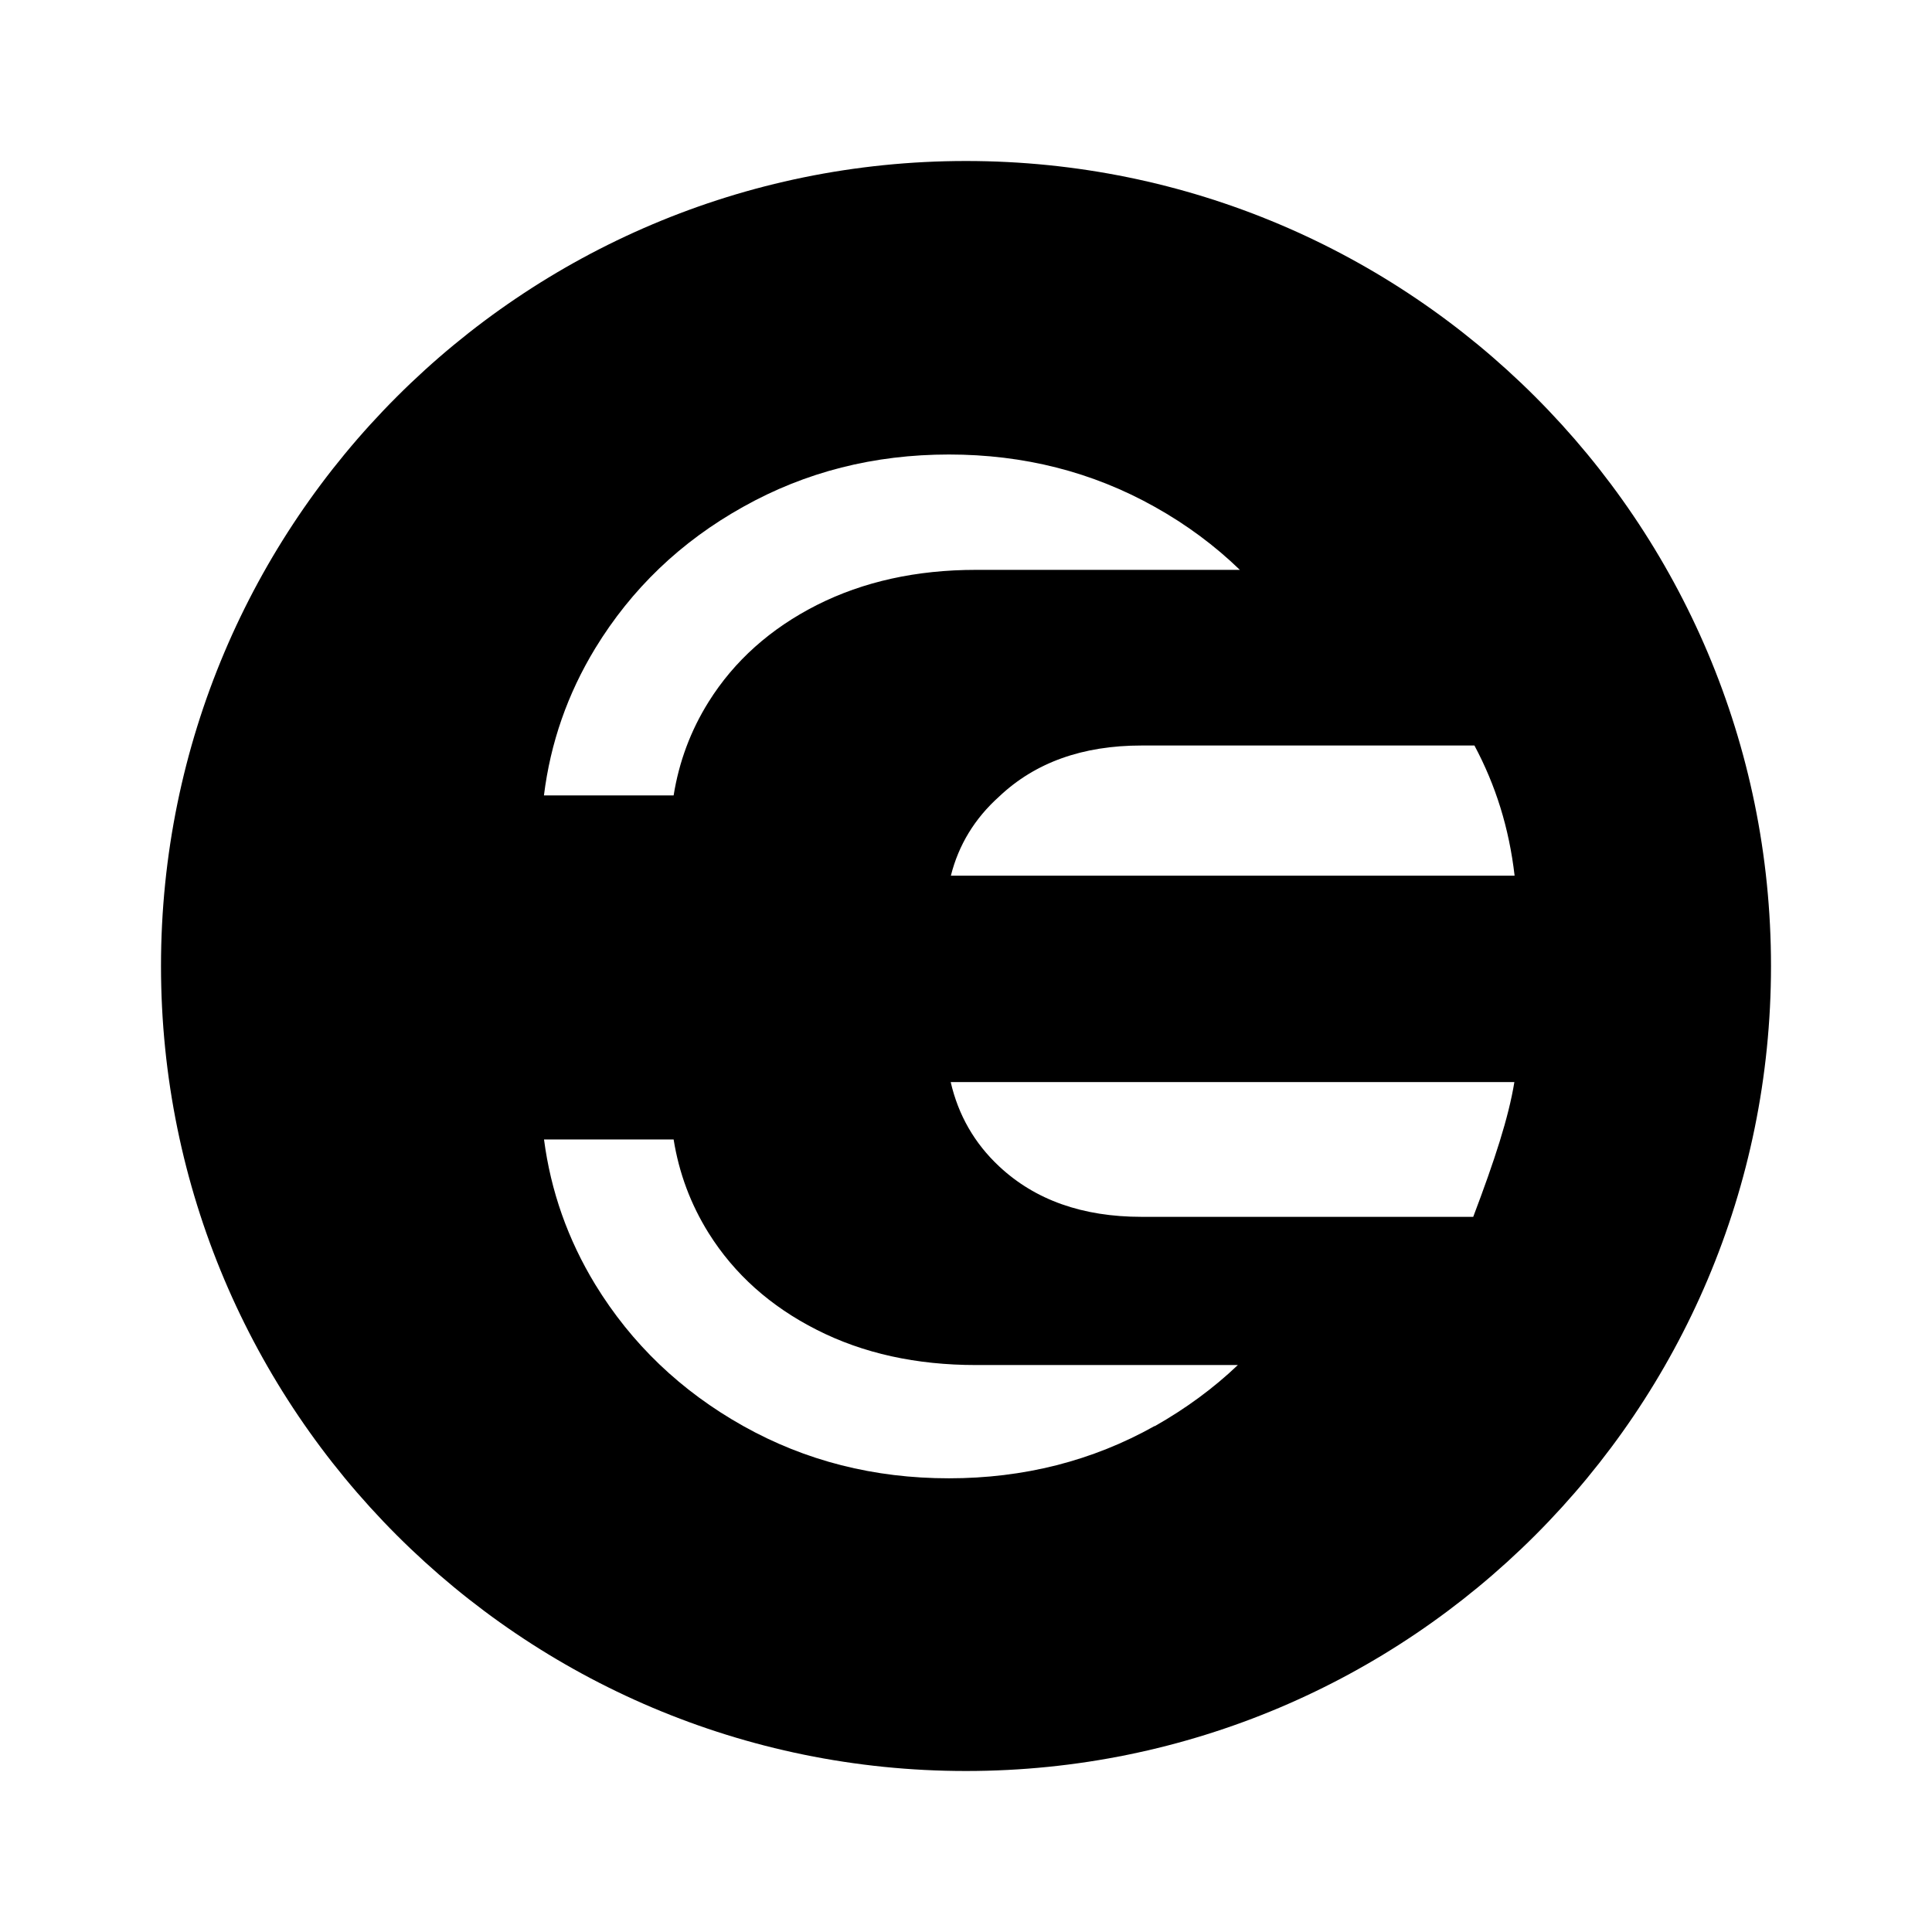
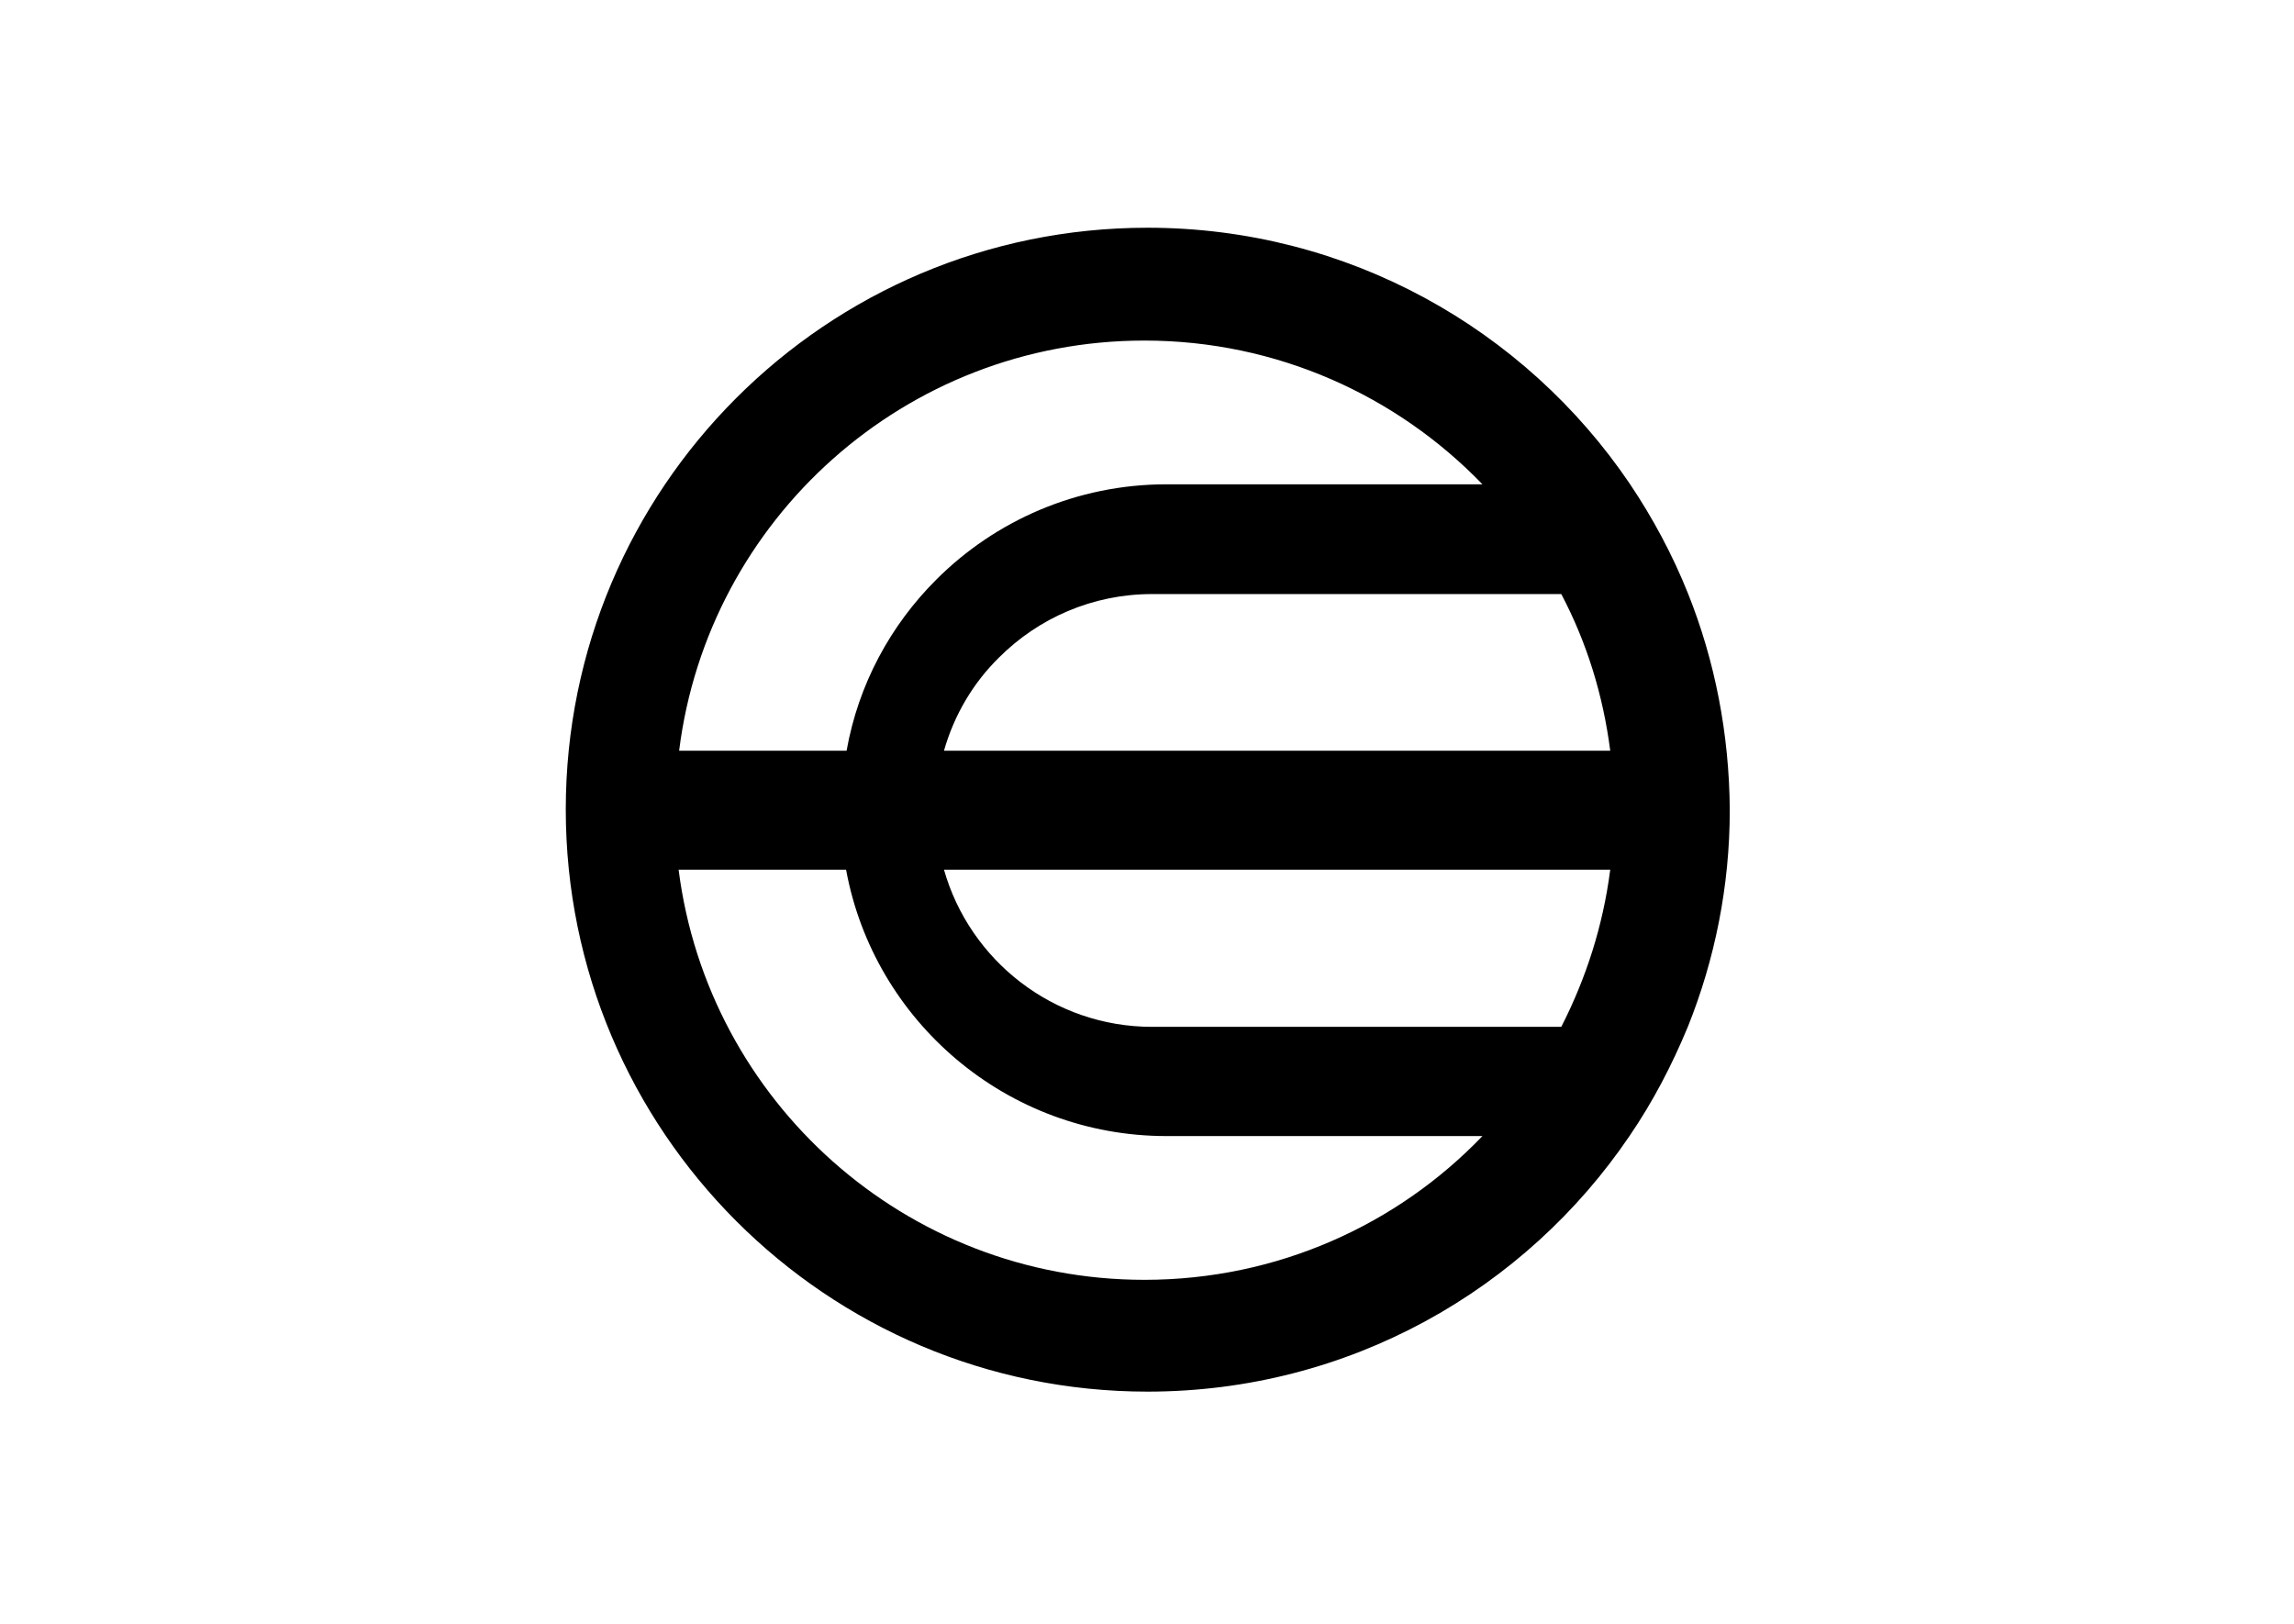
- <svg xmlns="http://www.w3.org/2000/svg" width="24" height="24" viewBox="0 0 24 24" fill="none">
-   <path d="M12 2C6.477 2 2 6.477 2 12C2 17.523 6.477 22 12 22C17.523 22 22 17.523 22 12C22 6.477 17.523 2 12 2ZM14.18 15.116C13.448 15.116 12.859 14.907 12.413 14.49C12.104 14.202 11.904 13.85 11.81 13.442H18.812C18.74 13.884 18.568 14.41 18.301 15.116H14.18ZM11.812 10.878C11.908 10.497 12.107 10.168 12.413 9.894C12.859 9.472 13.448 9.261 14.18 9.261H18.316C18.58 9.756 18.746 10.283 18.815 10.878H11.812ZM7.394 8.054C7.845 7.315 8.457 6.728 9.232 6.296C10.006 5.862 10.858 5.646 11.788 5.646C12.717 5.646 13.57 5.862 14.344 6.296C14.74 6.517 15.092 6.779 15.402 7.079H12.125C11.383 7.079 10.724 7.225 10.147 7.516C9.57 7.809 9.122 8.209 8.803 8.718C8.579 9.076 8.435 9.464 8.368 9.881H6.757C6.838 9.228 7.05 8.62 7.394 8.054ZM14.344 17.714C13.57 18.148 12.717 18.364 11.788 18.364C10.858 18.364 10.006 18.148 9.232 17.714C8.457 17.279 7.845 16.693 7.394 15.956C7.054 15.397 6.842 14.797 6.758 14.155H8.368C8.435 14.572 8.579 14.959 8.803 15.318C9.122 15.827 9.57 16.228 10.147 16.52C10.724 16.813 11.383 16.957 12.125 16.957H15.377C15.073 17.247 14.728 17.499 14.344 17.717V17.714Z" fill="currentColor" />
+ <svg xmlns="http://www.w3.org/2000/svg" viewBox="0 0 445.2 315.2" fill="currentColor">
+   <path d="M327.6,115.2c-3-7.5-6.8-14.6-11.3-21.3c-20.3-30-54.7-49.7-93.6-49.7c-62.4,0-112.9,50.6-112.9,112.9c0,62.4,50.6,113,112.9,113c39,0,73.3-19.7,93.6-49.7c4.5-6.6,8.2-13.7,11.3-21.2c5.2-13,8.1-27.2,8.1-42C335.6,142.4,332.8,128.2,327.6,115.2z M312.5,145.7H183.2c2-7,5.7-13.2,10.7-18.1c7.6-7.6,18.1-12.3,29.7-12.3H303C307.9,124.6,311.1,134.8,312.5,145.7z M222.1,66.1c25.7,0,49,10.7,65.6,27.9h-61.3c-17.5,0-33.3,7.1-44.7,18.5c-8.9,8.9-15.1,20.3-17.4,33.2h-32.5C137.4,100.8,175.7,66.1,222.1,66.1z M222.1,248.4c-46.4,0-84.7-34.7-90.4-79.6h32.5c5.4,29.4,31.2,51.7,62.2,51.7h61.3C271.2,237.7,247.9,248.4,222.1,248.4z M223.6,199.3c-19.2,0-35.4-12.9-40.4-30.5h129.3c-1.4,10.9-4.7,21.1-9.5,30.5H223.6z" />
</svg>
